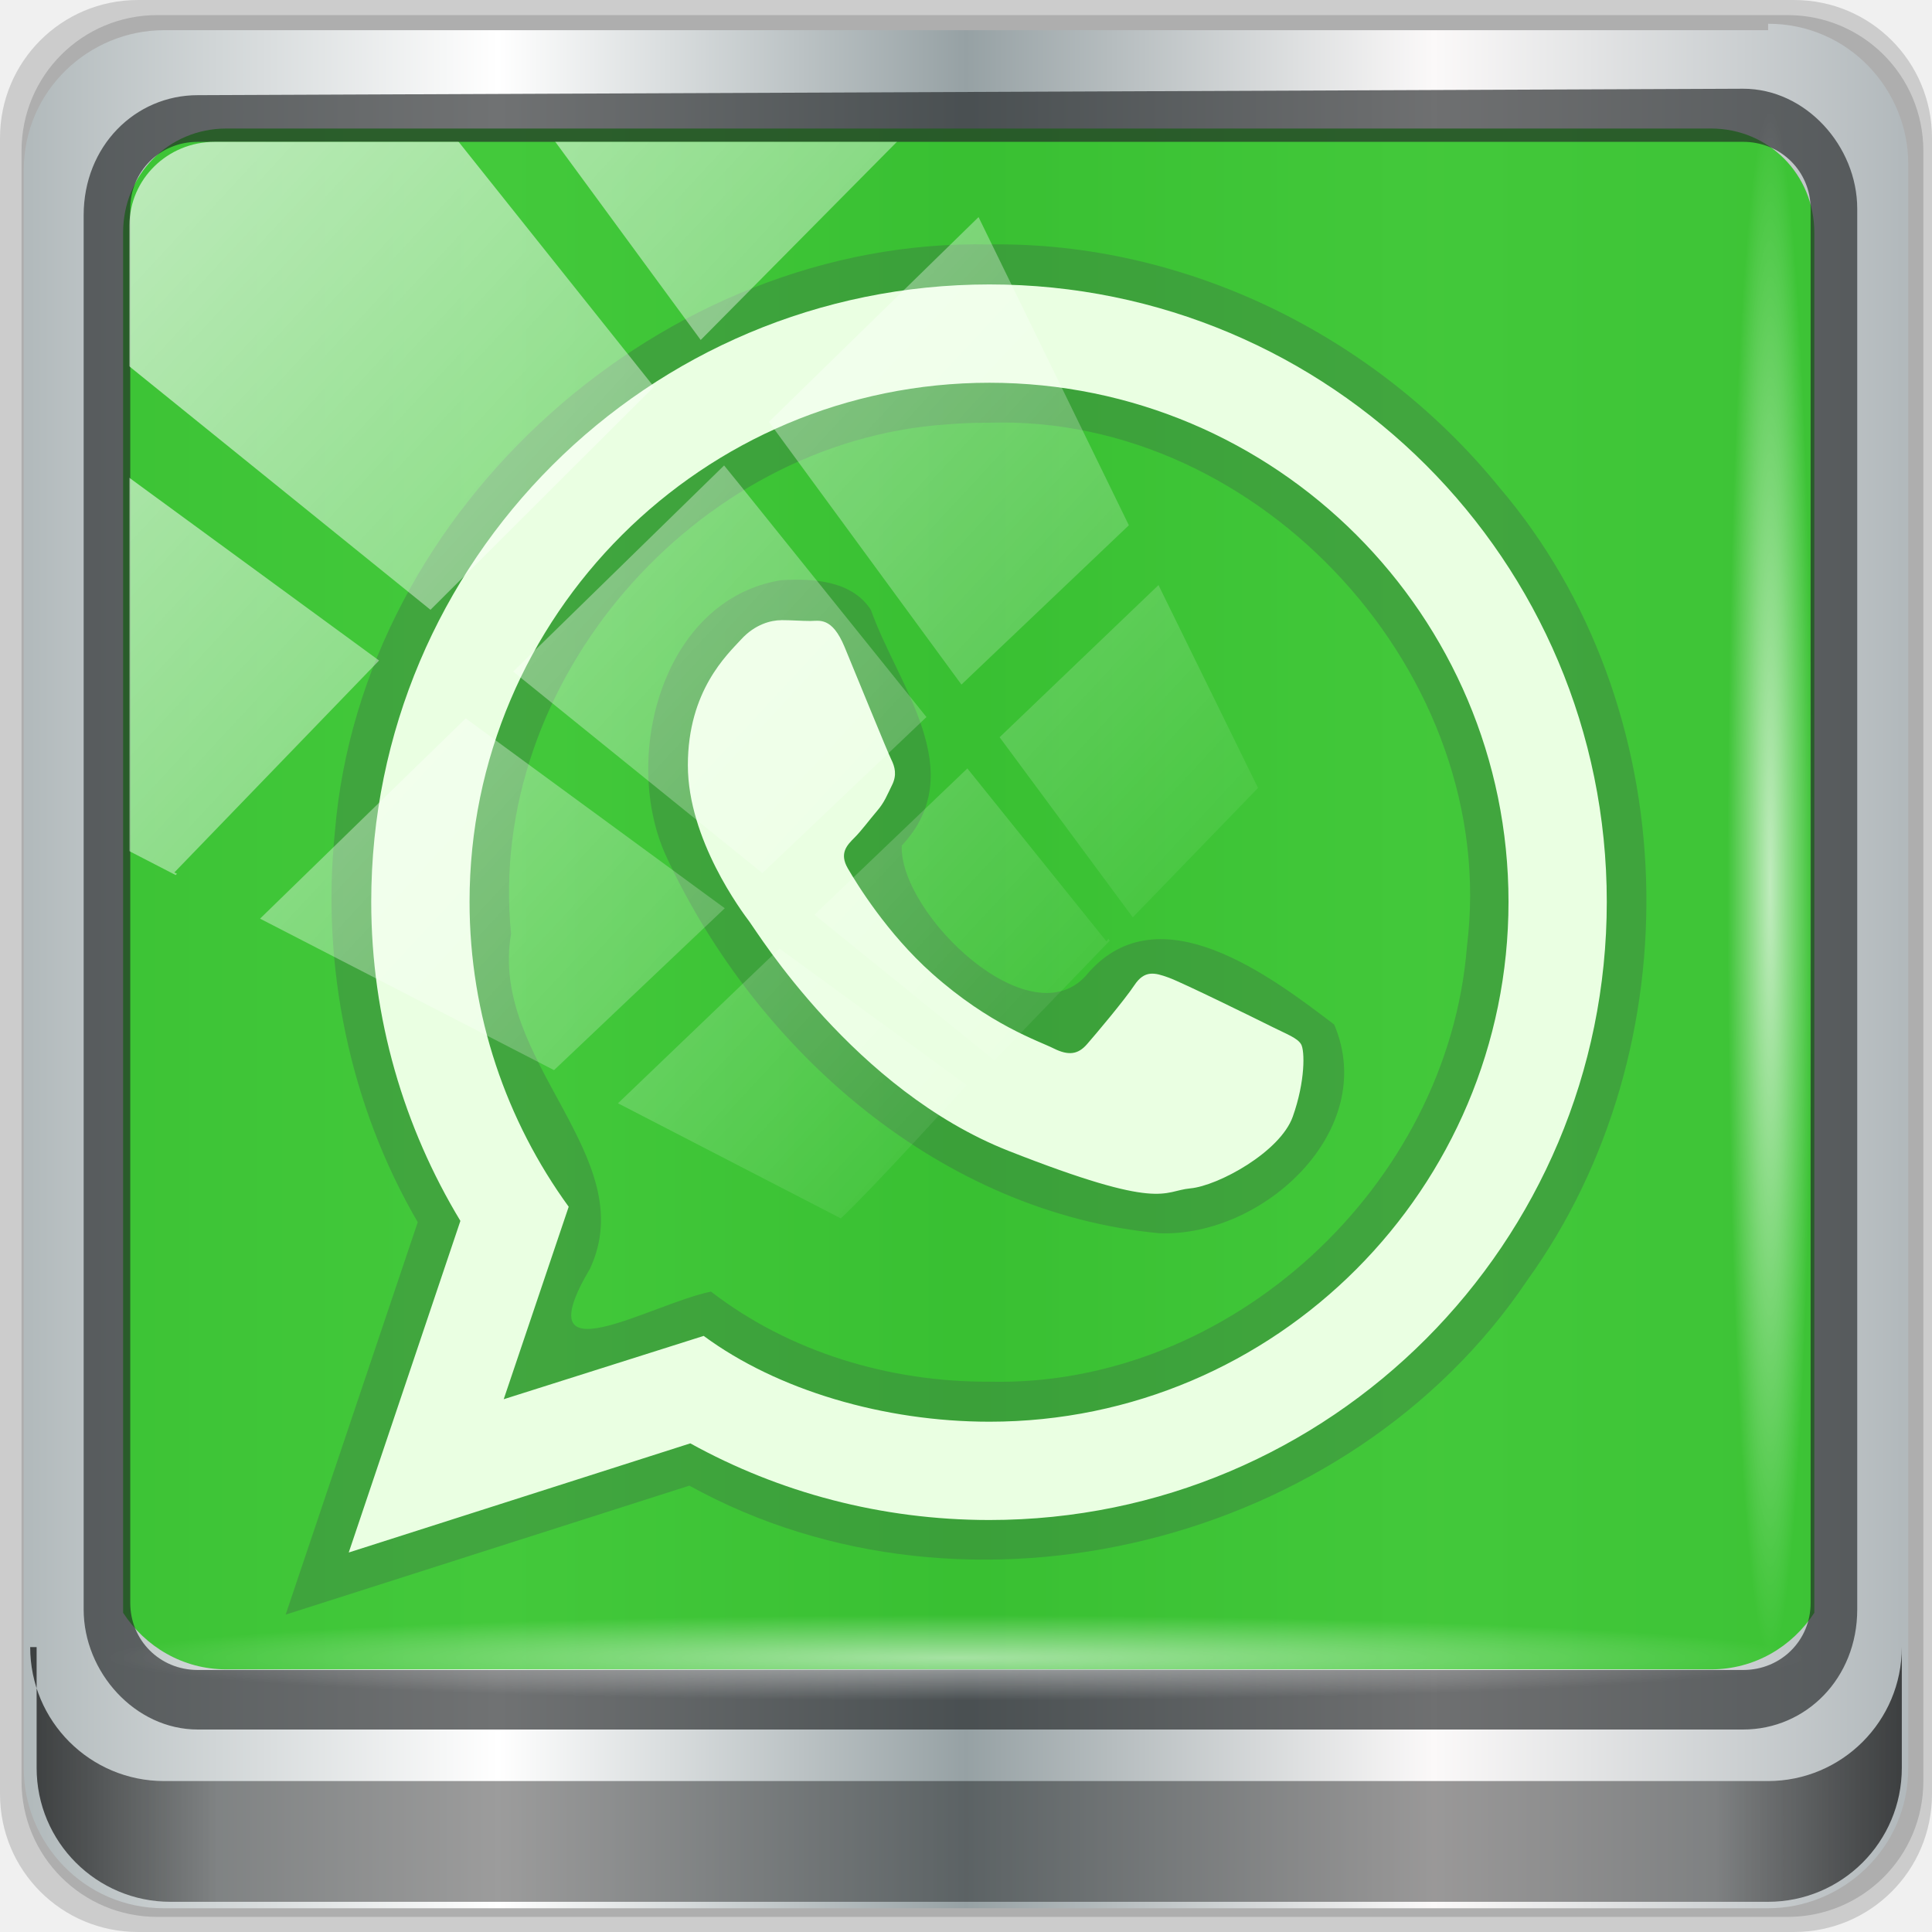
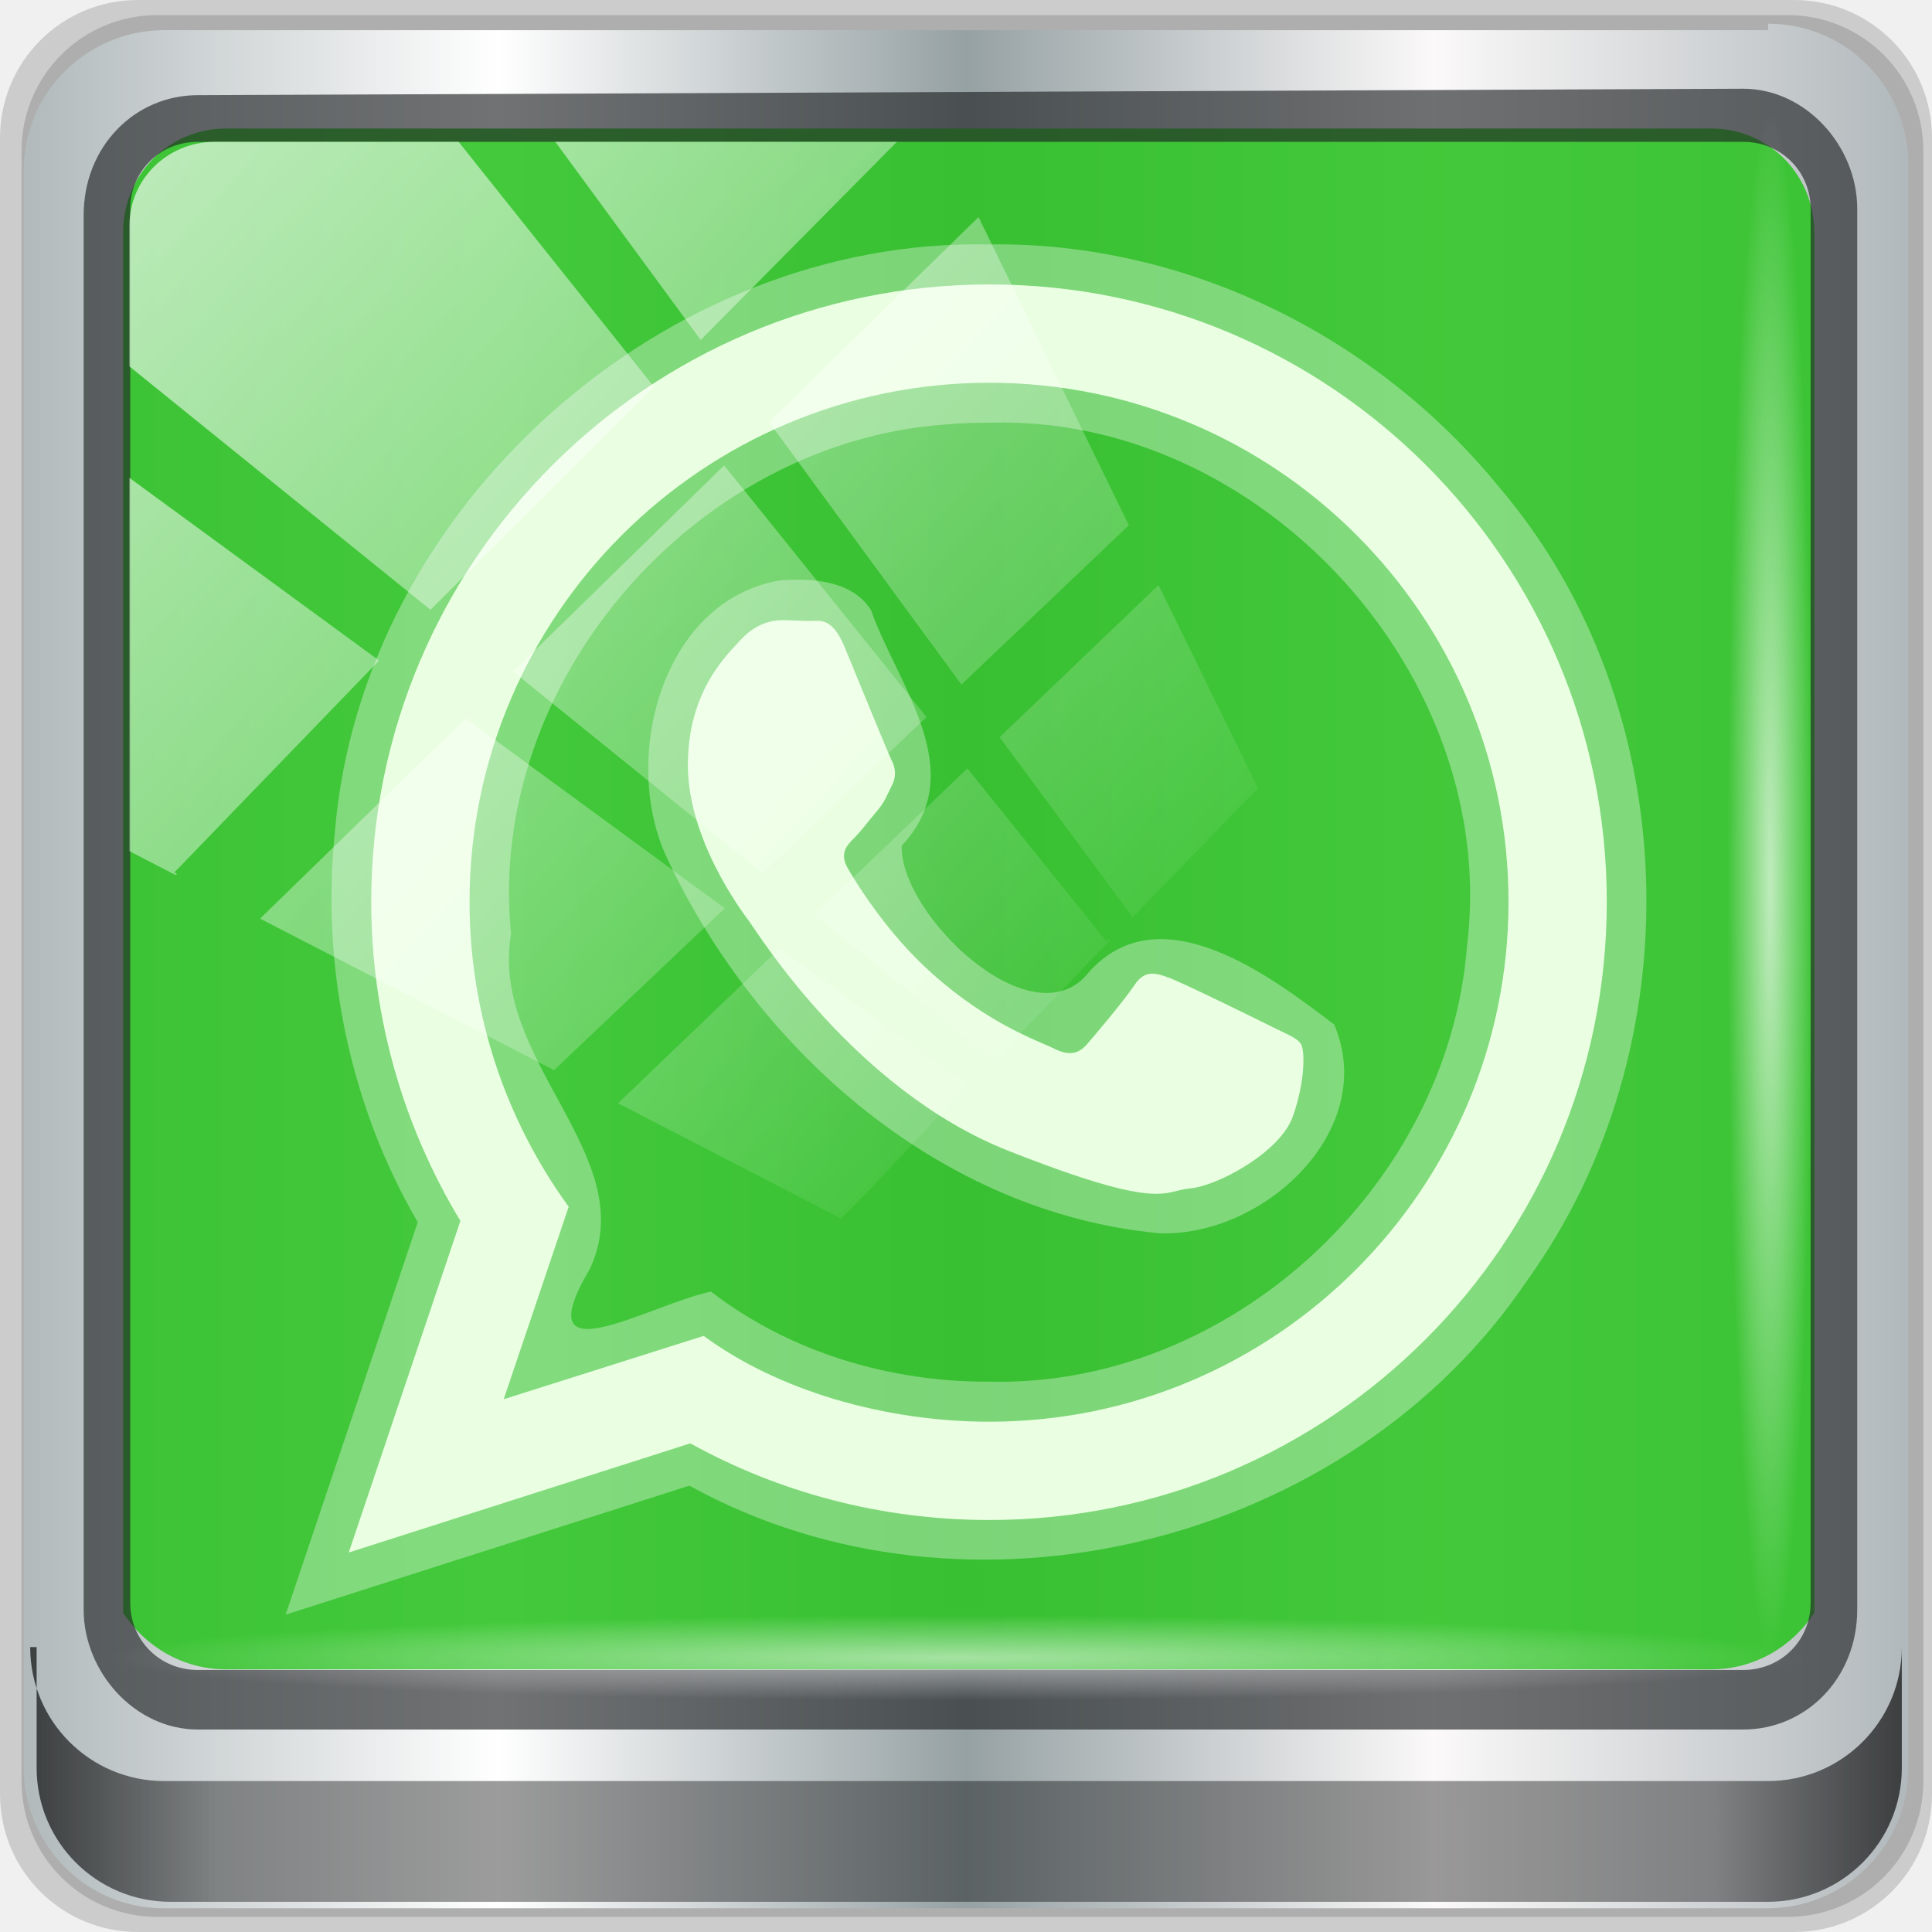
<svg xmlns="http://www.w3.org/2000/svg" xmlns:xlink="http://www.w3.org/1999/xlink" width="96" height="96" version="1.1" id="svg21">
  <defs id="defs7">
    <radialGradient id="a" cx="44.374" cy="49.111" r="32" gradientTransform="matrix(1.4013,0,0,1.3794,-142.0756,-46.34083)" gradientUnits="userSpaceOnUse">
      <stop stop-color="#46a541" offset="0" id="stop2" />
      <stop stop-color="#42c83c" offset="1" id="stop4" />
    </radialGradient>
    <linearGradient xlink:href="#linearGradient6139-0" id="linearGradient4071" gradientUnits="userSpaceOnUse" gradientTransform="matrix(1.107143,0,0,1.107143,-5.142859,-4.035687)" x1="6" y1="47" x2="90" y2="47" />
    <linearGradient id="linearGradient6139-0">
      <stop id="stop6141-2" offset="0" style="stop-color:#b2babc;stop-opacity:1" />
      <stop style="stop-color:#ffffff;stop-opacity:1;" offset="0.25" id="stop6151-0" />
      <stop style="stop-color:#96a1a4;stop-opacity:1" offset="0.5" id="stop6147-1" />
      <stop id="stop6149-4" offset="0.75" style="stop-color:#fbf9f9;stop-opacity:1;" />
      <stop id="stop6143-4" offset="1" style="stop-color:#b2b9bc;stop-opacity:1" />
    </linearGradient>
    <linearGradient gradientTransform="translate(-2.95e-6,2.6e-5)" xlink:href="#linearGradient3832-0-6-1-1" id="linearGradient4129" x1="1.5" y1="88.172" x2="94.5" y2="88.172" gradientUnits="userSpaceOnUse" />
    <linearGradient id="linearGradient3832-0-6-1-1">
      <stop style="stop-color:#000000;stop-opacity:1;" offset="0" id="stop3834-6-3-7-1" />
      <stop id="stop3872-2-4" offset="0.1" style="stop-color:#000000;stop-opacity:0.588;" />
      <stop style="stop-color:#000000;stop-opacity:0.588;" offset="0.9" id="stop3844-6-2-7-6" />
      <stop style="stop-color:#000000;stop-opacity:1;" offset="1" id="stop3836-5-0-2-9" />
    </linearGradient>
    <radialGradient xlink:href="#linearGradient3737" id="radialGradient7462" gradientUnits="userSpaceOnUse" gradientTransform="matrix(0.9751338,0,0,0.04919072,33.89901,80.16672)" cx="13.948" cy="44.893" fx="13.948" fy="44.893" r="43.199" />
    <linearGradient id="linearGradient3737">
      <stop offset="0" style="stop-color:#ffffff;stop-opacity:1" id="stop3739" />
      <stop offset="1" style="stop-color:#ffffff;stop-opacity:0" id="stop3741" />
    </linearGradient>
    <radialGradient xlink:href="#linearGradient3737" id="radialGradient7496" gradientUnits="userSpaceOnUse" gradientTransform="matrix(0.8883266,0,0,0.04919072,31.54452,-90.1683)" cx="13.948" cy="44.893" fx="13.948" fy="44.893" r="43.199" />
    <linearGradient xlink:href="#linearGradient3737" id="linearGradient4767" gradientUnits="userSpaceOnUse" x1="2.771" y1="-28.962" x2="50.528" y2="14.514" />
    <clipPath id="clipPath4156-4-1" clipPathUnits="userSpaceOnUse">
      <path id="path4158-0-8" d="m 27.046,-55.695 -14.214,13.321 h 0.061 l 15.653,21.771 10.231,-10.546 C 38.562,-32.302 27.468,-54.819 27.046,-55.695 Z M 9.967,-39.383 -5.241,-25.321 15.988,-7.806 26.372,-18.383 Z m 31.491,12.951 -9.741,9.714 8.945,12.458 7.781,-7.555 z m -49.84,4.379 -13.754,12.982 26.283,13.846 0.061,-0.062 -0.123,-0.062 L 13.599,-5.401 -8.702,-22.053 Z m 38.015,7.401 -9.803,9.775 11.579,9.559 7.628,-7.401 -8.669,-11.009 z m 20.187,5.674 -7.383,7.216 6.188,8.542 5.82,-6.137 z m -32.195,6.322 -9.557,9.498 13.662,7.185 7.934,-7.678 z m 23.312,2.374 -7.107,6.938 8.363,6.907 5.361,-5.674 -0.061,-0.092 -0.092,0.123 -6.464,-8.203 z m -8.73,8.542 -7.505,7.339 10.354,5.458 c 1.397,-1.321 5.675,-6.123 5.851,-6.322 z" style="opacity:0.6;fill:#ffffff;fill-opacity:1;stroke:none" />
    </clipPath>
    <linearGradient id="ButtonShadow-16" gradientTransform="scale(1.005865,0.994169)" x1="45.448" y1="92.54" x2="45.448" y2="7.017" gradientUnits="userSpaceOnUse">
      <stop style="stop-color:#000000;stop-opacity:1;" offset="0" id="stop3750-6" />
      <stop style="stop-color:#000000;stop-opacity:0.588;" offset="1" id="stop3752-4" />
    </linearGradient>
    <clipPath clipPathUnits="userSpaceOnUse" id="clipPath4355-7">
      <rect style="fill:#ffffff;fill-opacity:1;fill-rule:nonzero;stroke:none" id="rect4357-5" width="84" height="80" x="6" y="6" rx="6" ry="6" />
    </clipPath>
    <clipPath clipPathUnits="userSpaceOnUse" id="clipPath4355-9">
      <rect style="fill:#ffffff;fill-opacity:1;fill-rule:nonzero;stroke:none" id="rect4357-1" width="84" height="80" x="6" y="6" rx="6" ry="6" />
    </clipPath>
    <clipPath clipPathUnits="userSpaceOnUse" id="clipPath4355-1">
      <rect style="fill:#ffffff;fill-opacity:1;fill-rule:nonzero;stroke:none" id="rect4357-9" width="84" height="80" x="6" y="6" rx="6" ry="6" />
    </clipPath>
    <clipPath clipPathUnits="userSpaceOnUse" id="clipPath3943-52-0">
      <path id="path3945-4-1" d="m 69.781,20.844 -5,3.438 c 5.587,5.537 9,13.328 9,21.812 0,8.434 -3.377,16.096 -8.906,21.625 l 5,3.438 C 76.078,96.576 80,55.844 80,46.094 c 2e-6,-9.797 -3.963,-18.66 -10.219,-25.25 z M 40,24.062 28.906,36.219 H 21.5 c -0.823,0 -1.5,0.677 -1.5,1.5 v 1 14.844 1 c 0,0.823 0.684,1.61 1.5,1.5 h 7.406 L 40,68 V 66 26.062 Z m 20.594,3.281 -5,3.438 L 55.5,30.875 c 3.938,3.89 6.406,9.25 6.406,15.219 0,5.921 -2.43,11.148 -6.312,15.031 l 0.094,0.094 5.094,3.438 c 4.475,-4.908 7.25,-11.402 7.25,-18.562 0,-7.231 -2.879,-13.831 -7.438,-18.75 z m -9.25,6.5 -5.219,3.625 c 2.222,2.218 3.719,5.24 3.719,8.625 0,3.337 -1.459,6.228 -3.625,8.438 l 5.219,3.625 c 2.822,-3.237 4.531,-7.434 4.531,-12.062 0,-4.673 -1.754,-9.001 -4.625,-12.25 z" style="color:#000000;display:inline;overflow:visible;visibility:visible;opacity:0.8;fill:#ff00ff;fill-opacity:1;fill-rule:nonzero;stroke:none;stroke-width:1;marker:none;enable-background:accumulate" />
    </clipPath>
  </defs>
  <path style="display:inline;opacity:0.15;fill:#000000;fill-opacity:1;fill-rule:nonzero;stroke:none" d="M 89.143,2.6e-5 H 6.857 C 3.058,2.6e-5 -5.5e-7,3.058 -5.5e-7,6.857 V 89.143 c 0,3.799 3.058,6.857 6.857,6.857 H 89.143 c 3.799,0 6.857,-3.058 6.857,-6.857 V 6.857 C 96,3.058 92.942,2.6e-5 89.143,2.6e-5 Z" id="path3288" />
  <path id="path4085" d="M 88.82,0.75 H 7.82 c -3.739,0 -6.75,3.01 -6.75,6.75 V 88.5 c 0,3.74 3.011,6.75 6.75,6.75 H 88.82 c 3.74,0 6.75,-3.01 6.75,-6.75 V 7.5 c 0,-3.739 -3.01,-6.75 -6.75,-6.75 z" style="display:inline;opacity:0.15;fill:#000000;fill-opacity:1;fill-rule:nonzero;stroke:none" />
  <path style="display:inline;fill:url(#linearGradient4071);fill-opacity:1;fill-rule:nonzero;stroke:none" d="M 87.857,1.5 H 8.143 c -3.68,0 -6.963,2.963 -6.963,6.963 V 87.857 c 0,3.68 2.963,6.963 6.963,6.963 H 87.857 c 3.68,0 6.963,-2.963 6.963,-6.963 V 8.143 c 0,-3.68 -2.963,-6.963 -6.963,-6.963 z" id="rect4251-1" />
  <path style="display:inline;opacity:0.9;fill:#2fc326;fill-opacity:1;fill-rule:nonzero;stroke:none;stroke-width:1.03" d="m 11.241,6.387 c -2.86,0 -5.124,2.288 -5.124,5.171 v 21.427 7.239 39.914 c 1.097,1.684 2.969,2.812 5.124,2.812 h 4.099 65.589 4.099 c 2.155,0 4.027,-1.127 5.124,-2.812 V 40.225 32.986 11.558 c 0,-2.883 -2.268,-5.171 -5.124,-5.171 z" id="path3400-6" />
  <path id="path4989" d="m 9.825,4.729 c -3.117,0 -5.668,2.54 -5.668,5.966 v 69.278 c 0,3.11 2.551,5.966 5.668,5.966 H 86.617 c 3.117,0 5.668,-2.54 5.668,-5.966 V 10.375 c 0,-3.11 -2.551,-5.966 -5.668,-5.966 z m 0,2.319 H 86.617 c 1.888,0 3.352,1.48 3.352,3.327 v 69.278 c 0,1.85 -1.464,3.327 -3.352,3.327 H 9.825 c -1.888,0 -3.352,-1.48 -3.352,-3.327 V 10.375 c 0,-1.85 1.464,-3.327 3.352,-3.327 z" style="color:#000000;font-style:normal;font-variant:normal;font-weight:normal;font-stretch:normal;font-size:medium;line-height:normal;font-family:Sans;-inkscape-font-specification:Sans;text-indent:0;text-align:start;text-decoration:none;text-decoration-line:none;letter-spacing:normal;word-spacing:normal;text-transform:none;writing-mode:lr-tb;direction:ltr;baseline-shift:baseline;text-anchor:start;display:inline;overflow:visible;visibility:visible;fill:#1f2224;fill-opacity:0.633;stroke:none;stroke-width:2.376;marker:none;enable-background:accumulate" />
  <path style="display:inline;opacity:0.658;fill:url(#linearGradient4129);fill-opacity:1;fill-rule:nonzero;stroke:none" d="m 1.82,81.844 v 6 c 0,3.68 2.976,6.656 6.656,6.656 H 87.844 c 3.68,0 6.656,-2.976 6.656,-6.656 v -6 c 0,3.68 -2.976,6.656 -6.656,6.656 H 8.156 c -3.68,0 -6.656,-2.976 -6.656,-6.656 z" id="path4118" />
  <rect style="opacity:0.55;fill:url(#radialGradient7462);fill-opacity:1;stroke:none" id="rect4131" width="84.25" height="4.25" x="5.375" y="80.25" rx="0" ry="4.25" />
  <rect ry="4.25" rx="0" y="-90.085" x="5.56" height="4.25" width="76.75" id="rect4141" style="opacity:0.669;fill:url(#radialGradient7496);fill-opacity:1;stroke:none" transform="rotate(90)" />
  <g transform="matrix(1.102066,0,0,1.102066,141.6298,-42.14919)" id="g952">
-     <path id="path139" d="m -83.902,49.267 c -14.652,-0.315 -28.298,11.825 -29.511,26.477 -0.624,6.065 0.661,12.332 3.735,17.607 -1.985,5.898 -3.971,11.797 -5.956,17.695 6.068,-1.939 12.135,-3.877 18.203,-5.816 12.587,6.955 29.783,2.637 37.774,-9.253 7.555,-10.481 7.163,-25.906 -1.273,-35.779 -5.55,-6.819 -14.136,-11.054 -22.97,-10.933 z m 0,3.606 c 13.161,-0.337 25.284,10.868 25.988,24.023 1.168,12.78 -8.34,25.514 -21.075,27.614 -6.18,1.16 -12.798,0.102 -18.207,-3.141 -3.833,0.775 -10.379,4.222 -12.488,3.301 0.866,-5.087 5.888,-10.478 1.954,-15.142 -5.274,-11.373 -0.934,-26.13 9.852,-32.609 4.154,-2.624 9.055,-4.085 13.976,-4.046 z m 0,0.826 c -13.203,-0.327 -25.283,11.37 -25.243,24.615 -0.103,5.139 1.407,10.304 4.296,14.558 -0.719,3.375 -3.966,9.231 -3.071,11.023 4.231,-0.498 8.848,-4.654 12.775,-2.377 11.151,5.851 26.268,1.576 32.675,-9.292 6.623,-10.331 4.25,-25.274 -5.531,-32.786 -4.465,-3.671 -10.195,-5.59 -15.9,-5.74 z m 0,3.606 c 12.254,-0.381 23.048,11.424 21.531,23.607 -0.847,10.795 -10.681,19.897 -21.55,19.63 -4.462,0.021 -8.981,-1.322 -12.535,-4.061 -2.742,0.562 -8.455,4.039 -5.454,-1.037 2.359,-5.074 -4.554,-9.355 -3.56,-15.094 -1.137,-11.369 8.317,-22.197 19.63,-22.968 0.644,-0.056 1.291,-0.082 1.937,-0.077 z m -9.391,7.1 c -5.401,0.869 -7.255,8.104 -5.138,12.543 4.081,8.716 12.377,15.992 22.205,16.903 4.698,0.162 9.895,-4.658 7.867,-9.414 -2.836,-2.154 -7.855,-5.986 -11.078,-2.336 -2.521,3.165 -8.541,-2.652 -8.418,-5.729 3.131,-3.338 -0.204,-7.252 -1.391,-10.628 -0.866,-1.333 -2.622,-1.424 -4.047,-1.339 z m 0,3.606 c 3.65,1.255 3.166,5.889 1.252,8.335 0.167,4.35 4.361,7.237 7.604,9.522 3.193,2.897 6.432,0.964 8.896,-1.521 4.89,0.206 4.351,5.708 -0.262,5.954 -8.754,-0.921 -16.281,-7.56 -19.535,-15.565 -0.771,-2.37 -0.278,-5.397 2.045,-6.725 z" style="color:#000000;font-style:normal;font-variant:normal;font-weight:normal;font-stretch:normal;font-size:medium;line-height:normal;font-family:sans-serif;font-variant-ligatures:normal;font-variant-position:normal;font-variant-caps:normal;font-variant-numeric:normal;font-variant-alternates:normal;font-feature-settings:normal;text-indent:0;text-align:start;text-decoration:none;text-decoration-line:none;text-decoration-style:solid;text-decoration-color:#000000;letter-spacing:normal;word-spacing:normal;text-transform:none;writing-mode:lr-tb;direction:ltr;text-orientation:mixed;dominant-baseline:auto;baseline-shift:baseline;text-anchor:start;white-space:normal;shape-padding:0;clip-rule:nonzero;display:inline;overflow:visible;visibility:visible;opacity:1;isolation:auto;mix-blend-mode:normal;color-interpolation:sRGB;color-interpolation-filters:linearRGB;solid-color:#000000;solid-opacity:1;vector-effect:none;fill:#406249;fill-opacity:0.339;fill-rule:nonzero;stroke:none;stroke-width:3.606;stroke-linecap:butt;stroke-linejoin:miter;stroke-miterlimit:4;stroke-dasharray:none;stroke-dashoffset:0;stroke-opacity:1;color-rendering:auto;image-rendering:auto;shape-rendering:auto;text-rendering:auto;enable-background:accumulate" />
+     <path id="path139" d="m -83.902,49.267 c -14.652,-0.315 -28.298,11.825 -29.511,26.477 -0.624,6.065 0.661,12.332 3.735,17.607 -1.985,5.898 -3.971,11.797 -5.956,17.695 6.068,-1.939 12.135,-3.877 18.203,-5.816 12.587,6.955 29.783,2.637 37.774,-9.253 7.555,-10.481 7.163,-25.906 -1.273,-35.779 -5.55,-6.819 -14.136,-11.054 -22.97,-10.933 z m 0,3.606 c 13.161,-0.337 25.284,10.868 25.988,24.023 1.168,12.78 -8.34,25.514 -21.075,27.614 -6.18,1.16 -12.798,0.102 -18.207,-3.141 -3.833,0.775 -10.379,4.222 -12.488,3.301 0.866,-5.087 5.888,-10.478 1.954,-15.142 -5.274,-11.373 -0.934,-26.13 9.852,-32.609 4.154,-2.624 9.055,-4.085 13.976,-4.046 z m 0,0.826 c -13.203,-0.327 -25.283,11.37 -25.243,24.615 -0.103,5.139 1.407,10.304 4.296,14.558 -0.719,3.375 -3.966,9.231 -3.071,11.023 4.231,-0.498 8.848,-4.654 12.775,-2.377 11.151,5.851 26.268,1.576 32.675,-9.292 6.623,-10.331 4.25,-25.274 -5.531,-32.786 -4.465,-3.671 -10.195,-5.59 -15.9,-5.74 z m 0,3.606 c 12.254,-0.381 23.048,11.424 21.531,23.607 -0.847,10.795 -10.681,19.897 -21.55,19.63 -4.462,0.021 -8.981,-1.322 -12.535,-4.061 -2.742,0.562 -8.455,4.039 -5.454,-1.037 2.359,-5.074 -4.554,-9.355 -3.56,-15.094 -1.137,-11.369 8.317,-22.197 19.63,-22.968 0.644,-0.056 1.291,-0.082 1.937,-0.077 z m -9.391,7.1 c -5.401,0.869 -7.255,8.104 -5.138,12.543 4.081,8.716 12.377,15.992 22.205,16.903 4.698,0.162 9.895,-4.658 7.867,-9.414 -2.836,-2.154 -7.855,-5.986 -11.078,-2.336 -2.521,3.165 -8.541,-2.652 -8.418,-5.729 3.131,-3.338 -0.204,-7.252 -1.391,-10.628 -0.866,-1.333 -2.622,-1.424 -4.047,-1.339 z m 0,3.606 c 3.65,1.255 3.166,5.889 1.252,8.335 0.167,4.35 4.361,7.237 7.604,9.522 3.193,2.897 6.432,0.964 8.896,-1.521 4.89,0.206 4.351,5.708 -0.262,5.954 -8.754,-0.921 -16.281,-7.56 -19.535,-15.565 -0.771,-2.37 -0.278,-5.397 2.045,-6.725 z" style="color:#000000;font-style:normal;font-variant:normal;font-weight:normal;font-stretch:normal;font-size:medium;line-height:normal;font-family:sans-serif;font-variant-ligatures:normal;font-variant-position:normal;font-variant-caps:normal;font-variant-numeric:normal;font-variant-alternates:normal;font-feature-settings:normal;text-indent:0;text-align:start;text-decoration:none;text-decoration-line:none;text-decoration-style:solid;text-decoration-color:#000000;letter-spacing:normal;word-spacing:normal;text-transform:none;writing-mode:lr-tb;direction:ltr;text-orientation:mixed;dominant-baseline:auto;baseline-shift:baseline;text-anchor:start;white-space:normal;shape-padding:0;clip-rule:nonzero;display:inline;overflow:visible;visibility:visible;opacity:1;isolation:auto;mix-blend-mode:normal;color-interpolation:sRGB;color-interpolation-filters:linearRGB;solid-color:#000000;solid-opacity:1;vector-effect:none;fill:#ffffff;fill-opacity:0.339;fill-rule:nonzero;stroke:none;stroke-width:3.606;stroke-linecap:butt;stroke-linejoin:miter;stroke-miterlimit:4;stroke-dasharray:none;stroke-dashoffset:0;stroke-opacity:1;color-rendering:auto;image-rendering:auto;shape-rendering:auto;text-rendering:auto;enable-background:accumulate" />
    <path style="color:#000000;fill:#eaffe2;stroke-width:1.202" id="path19" d="m -83.901,51.07 c -15.384,0 -27.874,12.452 -27.874,27.835 0,5.262 1.483,10.189 4.02,14.388 l -5.034,14.951 15.401,-4.921 c 3.991,2.208 8.602,3.456 13.486,3.456 15.383,0 27.835,-12.49 27.835,-27.874 0,-15.384 -12.452,-27.835 -27.835,-27.835 z m 0,4.433 c 12.913,0 23.403,10.491 23.403,23.403 0,12.914 -10.491,23.441 -23.403,23.441 -4.757,0 -9.571,-1.423 -12.885,-3.869 l -9.016,2.855 2.93,-8.678 c -2.804,-3.861 -4.47,-8.623 -4.47,-13.749 0,-12.913 10.528,-23.403 23.441,-23.403 z m -9.391,10.706 c -0.455,0 -1.178,0.181 -1.803,0.864 -0.626,0.683 -2.404,2.313 -2.404,5.672 0,3.36 2.439,6.607 2.78,7.062 0.342,0.456 4.741,7.597 11.683,10.33 6.942,2.733 6.938,1.804 8.189,1.69 1.252,-0.114 4.051,-1.637 4.621,-3.231 0.569,-1.598 0.546,-2.983 0.376,-3.268 -0.171,-0.285 -0.632,-0.447 -1.315,-0.789 -0.682,-0.341 -4.032,-1.989 -4.658,-2.216 -0.626,-0.228 -1.085,-0.345 -1.54,0.338 -0.455,0.683 -1.743,2.212 -2.141,2.667 -0.398,0.455 -0.82,0.529 -1.503,0.188 -0.683,-0.342 -2.876,-1.056 -5.484,-3.381 -2.03,-1.81 -3.396,-4.05 -3.794,-4.733 -0.398,-0.683 -0.041,-1.05 0.301,-1.39 0.307,-0.306 0.673,-0.803 1.014,-1.202 0.342,-0.398 0.449,-0.708 0.676,-1.165 0.228,-0.455 0.133,-0.823 -0.038,-1.165 -0.171,-0.342 -1.535,-3.704 -2.104,-5.071 -0.569,-1.367 -1.142,-1.165 -1.54,-1.165 -0.398,0 -0.86,-0.038 -1.315,-0.038 z" />
  </g>
  <rect transform="matrix(1.069245,0,0,1.047683,4.295224,38.47901)" style="opacity:0.65;fill:url(#linearGradient4767);fill-opacity:1;stroke:none" id="rect4146" width="75.966" height="69.024" x="2" y="-30" rx="3.957" ry="3.957" clip-path="url(#clipPath4156-4-1)" />
</svg>
